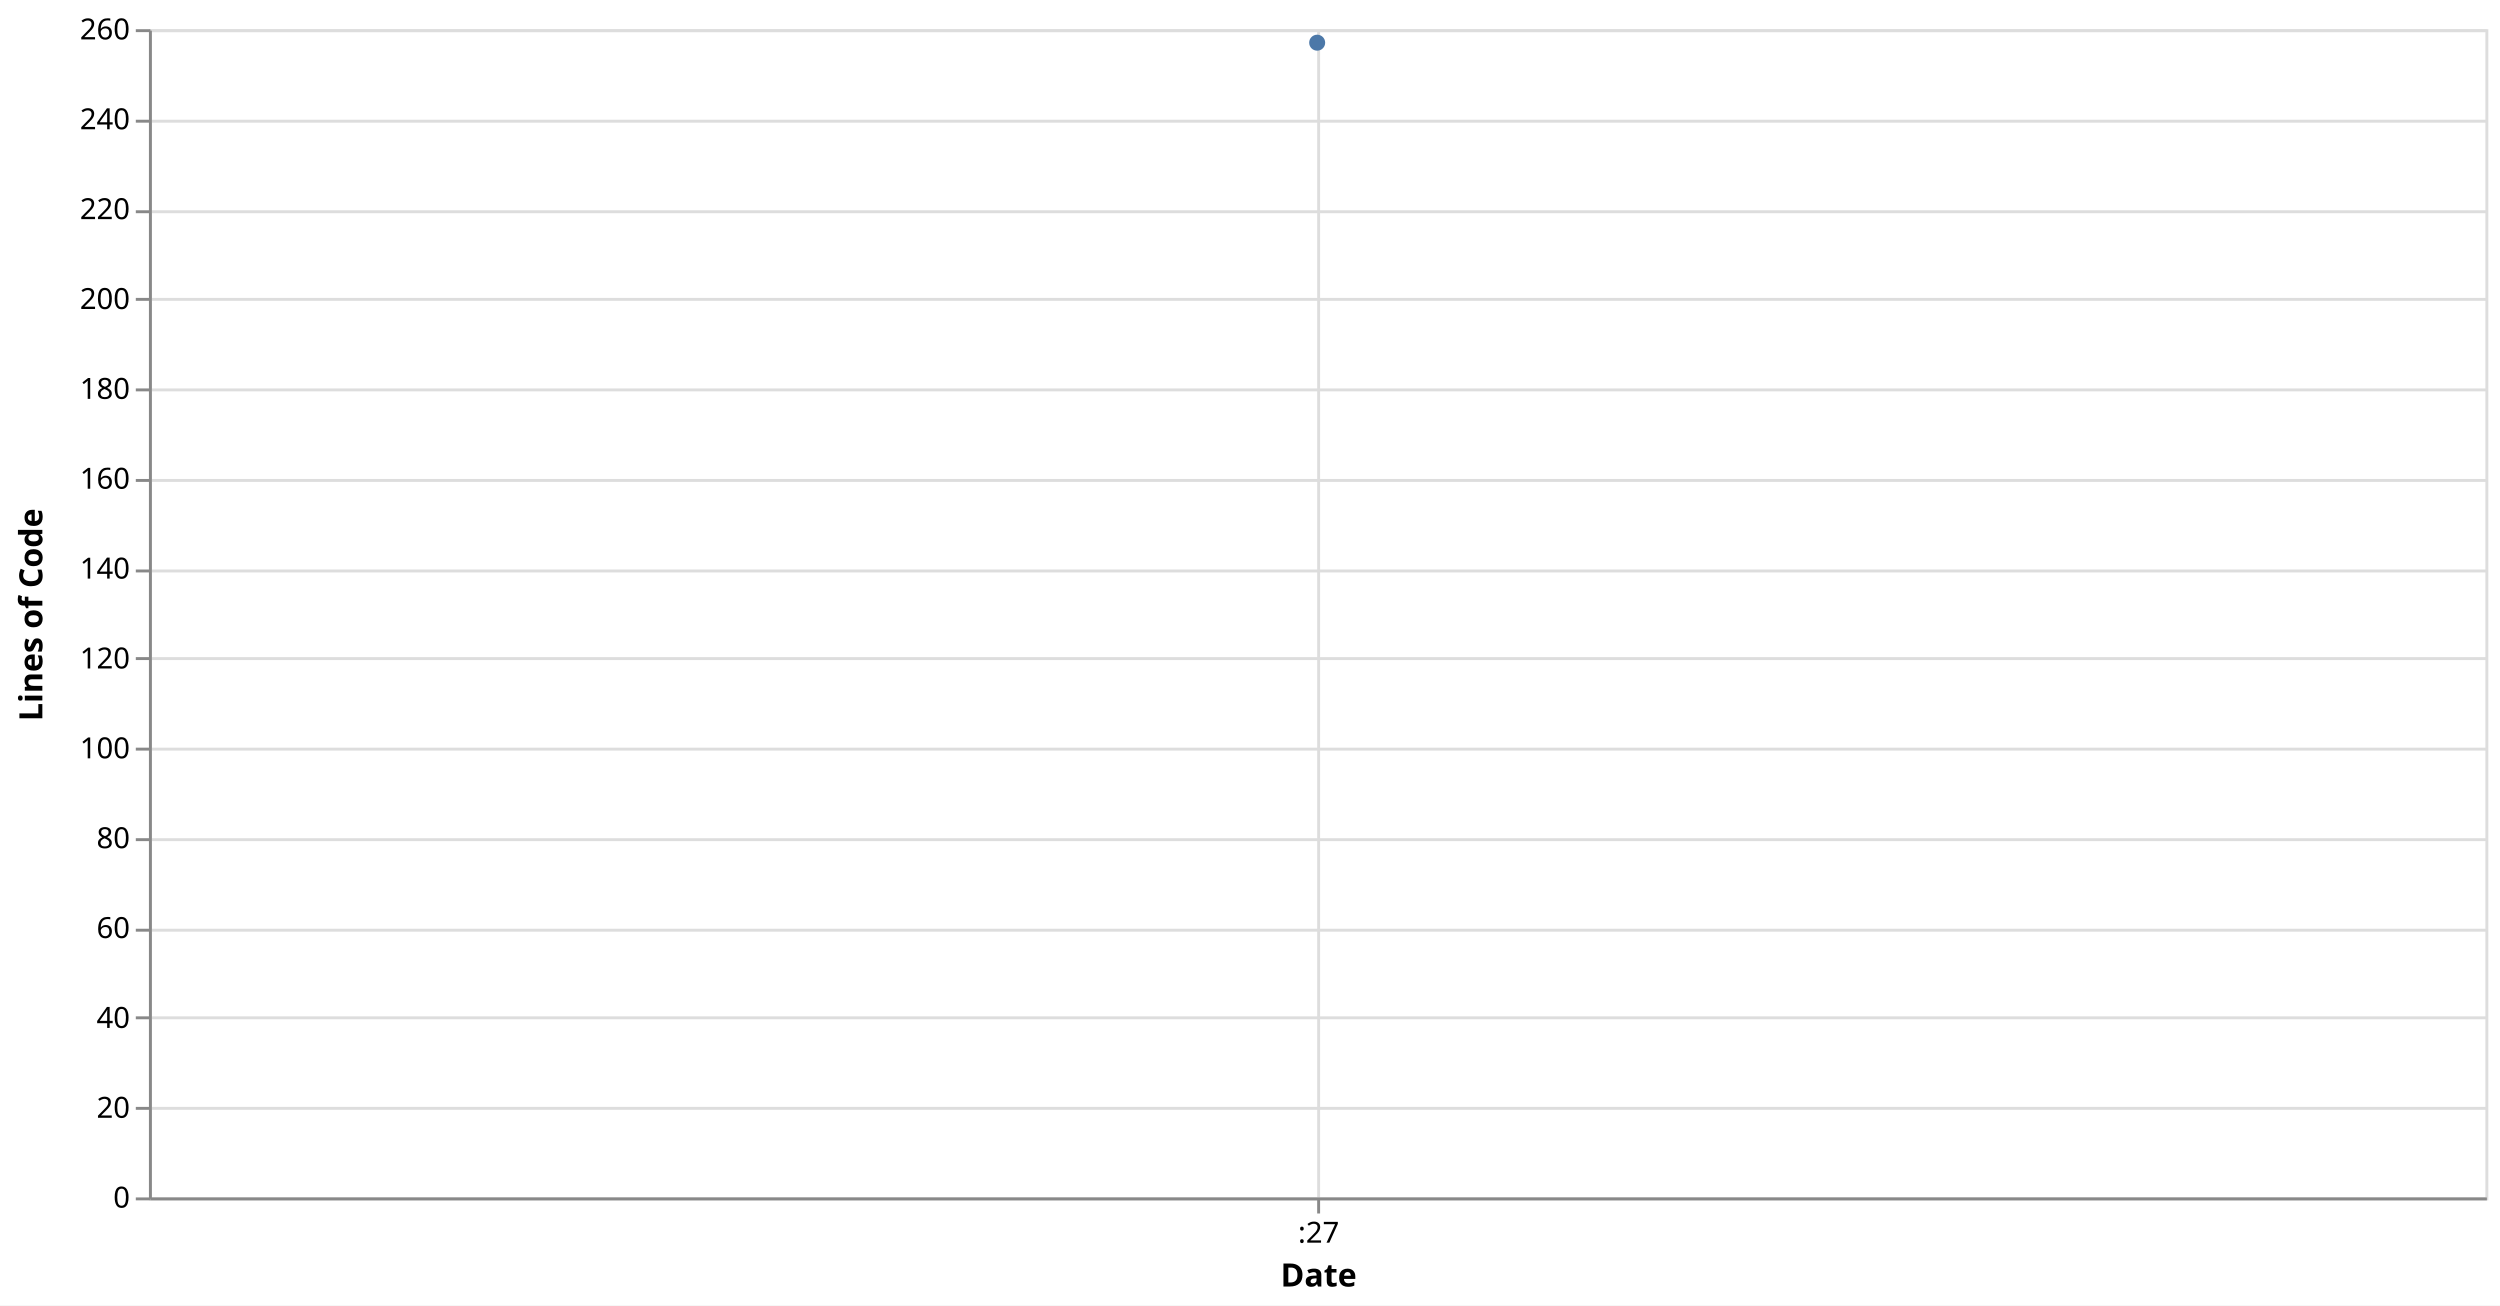
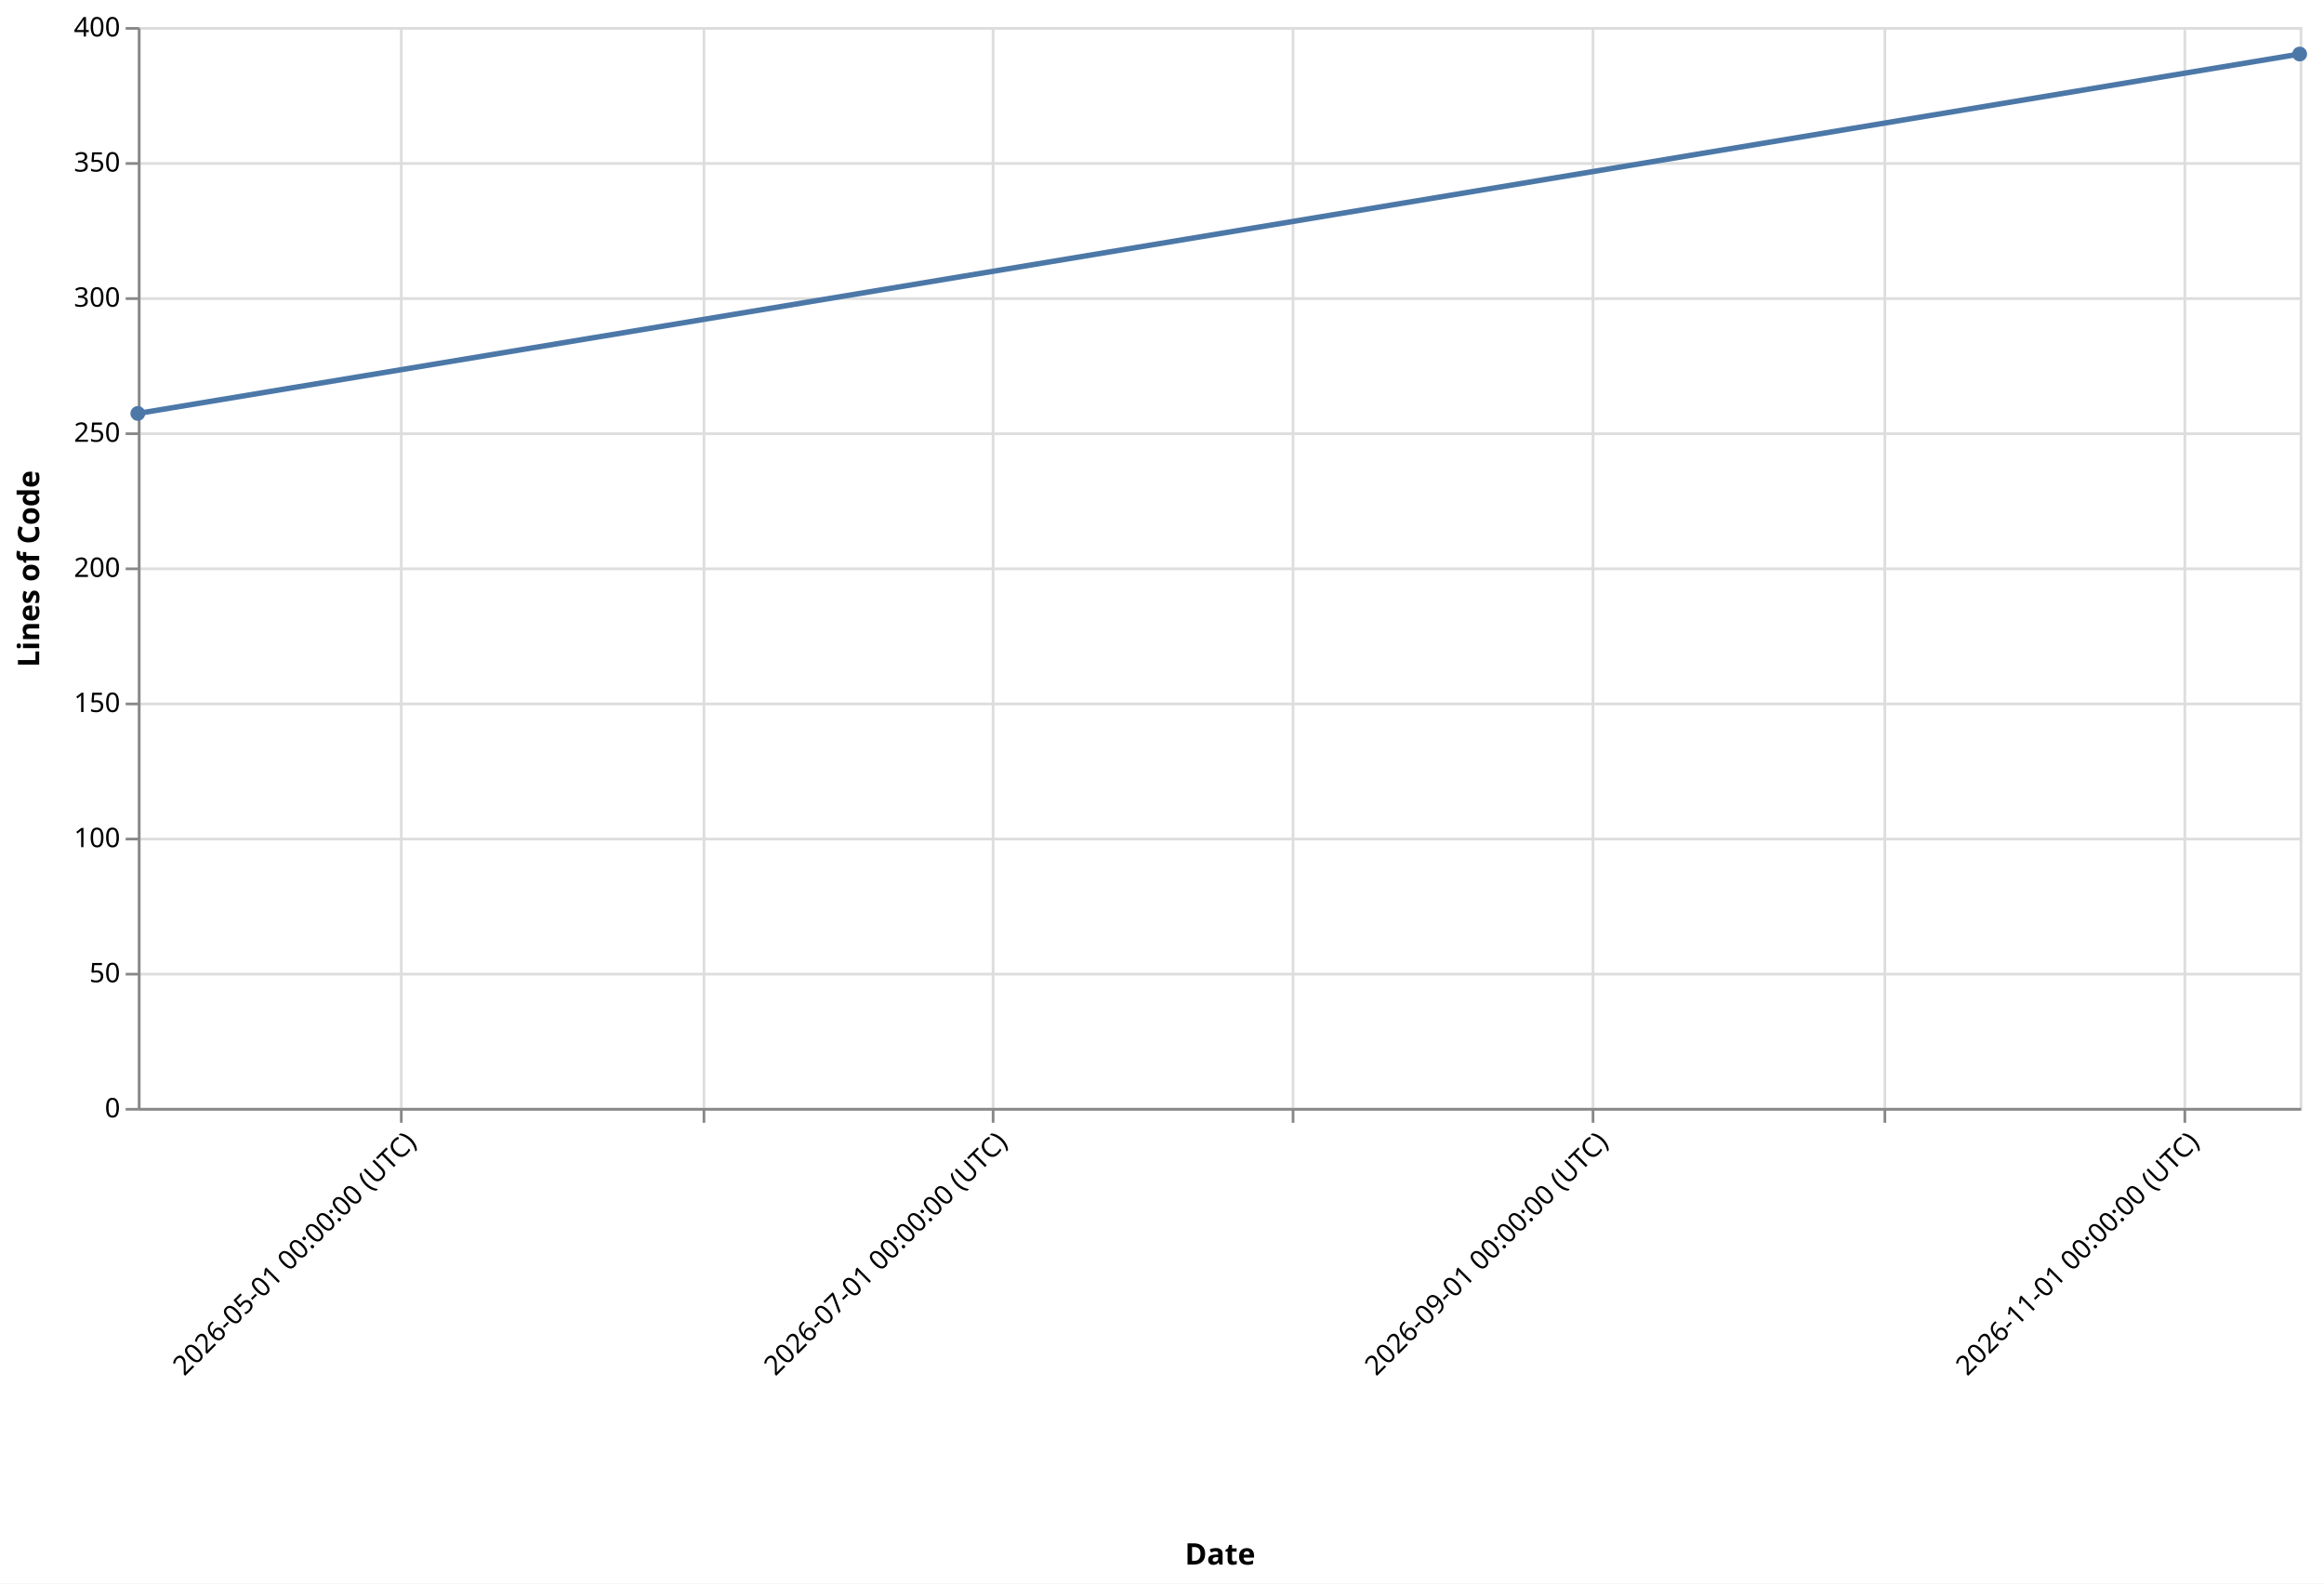
- <svg xmlns="http://www.w3.org/2000/svg" version="1.1" class="marks" width="856" height="447" viewBox="0 0 856 447">
-   <rect width="856" height="447" fill="white" />
-   <g fill="none" stroke-miterlimit="10" transform="translate(51,10)">
+ <svg xmlns="http://www.w3.org/2000/svg" version="1.1" class="marks" width="860" height="586" viewBox="0 0 860 586">
+   <rect width="860" height="586" fill="white" />
+   <g fill="none" stroke-miterlimit="4" transform="translate(51,10)">
    <g class="mark-group role-frame root" role="graphics-object" aria-roledescription="group mark container">
      <g transform="translate(0,0)">
        <path class="background" aria-hidden="true" d="M0.5,0.5h800v400h-800Z" stroke="#ddd" />
        <g>
          <g class="mark-group role-axis" aria-hidden="true">
            <g transform="translate(0.5,400.5)">
              <path class="background" aria-hidden="true" d="M0,0h0v0h0Z" pointer-events="none" />
              <g>
                <g class="mark-rule role-axis-grid" pointer-events="none">
-                   <line transform="translate(400,-400)" x2="0" y2="400" stroke="#ddd" stroke-width="1" opacity="1" />
+                   <line transform="translate(97,-400)" x2="0" y2="400" stroke="#ddd" stroke-width="1" opacity="1" />
+                   <line transform="translate(209,-400)" x2="0" y2="400" stroke="#ddd" stroke-width="1" opacity="1" />
+                   <line transform="translate(316,-400)" x2="0" y2="400" stroke="#ddd" stroke-width="1" opacity="1" />
+                   <line transform="translate(427,-400)" x2="0" y2="400" stroke="#ddd" stroke-width="1" opacity="1" />
+                   <line transform="translate(538,-400)" x2="0" y2="400" stroke="#ddd" stroke-width="1" opacity="1" />
+                   <line transform="translate(646,-400)" x2="0" y2="400" stroke="#ddd" stroke-width="1" opacity="1" />
+                   <line transform="translate(757,-400)" x2="0" y2="400" stroke="#ddd" stroke-width="1" opacity="1" />
                </g>
              </g>
              <path class="foreground" aria-hidden="true" d="" pointer-events="none" display="none" />
            </g>
          </g>
          <g class="mark-group role-axis" aria-hidden="true">
            <g transform="translate(0.5,0.5)">
              <path class="background" aria-hidden="true" d="M0,0h0v0h0Z" pointer-events="none" />
              <g>
                <g class="mark-rule role-axis-grid" pointer-events="none">
                  <line transform="translate(0,400)" x2="800" y2="0" stroke="#ddd" stroke-width="1" opacity="1" />
-                   <line transform="translate(0,369)" x2="800" y2="0" stroke="#ddd" stroke-width="1" opacity="1" />
-                   <line transform="translate(0,338)" x2="800" y2="0" stroke="#ddd" stroke-width="1" opacity="1" />
-                   <line transform="translate(0,308)" x2="800" y2="0" stroke="#ddd" stroke-width="1" opacity="1" />
-                   <line transform="translate(0,277)" x2="800" y2="0" stroke="#ddd" stroke-width="1" opacity="1" />
-                   <line transform="translate(0,246)" x2="800" y2="0" stroke="#ddd" stroke-width="1" opacity="1" />
-                   <line transform="translate(0,215)" x2="800" y2="0" stroke="#ddd" stroke-width="1" opacity="1" />
-                   <line transform="translate(0,185)" x2="800" y2="0" stroke="#ddd" stroke-width="1" opacity="1" />
-                   <line transform="translate(0,154)" x2="800" y2="0" stroke="#ddd" stroke-width="1" opacity="1" />
-                   <line transform="translate(0,123)" x2="800" y2="0" stroke="#ddd" stroke-width="1" opacity="1" />
-                   <line transform="translate(0,92)" x2="800" y2="0" stroke="#ddd" stroke-width="1" opacity="1" />
-                   <line transform="translate(0,62)" x2="800" y2="0" stroke="#ddd" stroke-width="1" opacity="1" />
-                   <line transform="translate(0,31)" x2="800" y2="0" stroke="#ddd" stroke-width="1" opacity="1" />
+                   <line transform="translate(0,350)" x2="800" y2="0" stroke="#ddd" stroke-width="1" opacity="1" />
+                   <line transform="translate(0,300)" x2="800" y2="0" stroke="#ddd" stroke-width="1" opacity="1" />
+                   <line transform="translate(0,250)" x2="800" y2="0" stroke="#ddd" stroke-width="1" opacity="1" />
+                   <line transform="translate(0,200)" x2="800" y2="0" stroke="#ddd" stroke-width="1" opacity="1" />
+                   <line transform="translate(0,150)" x2="800" y2="0" stroke="#ddd" stroke-width="1" opacity="1" />
+                   <line transform="translate(0,100)" x2="800" y2="0" stroke="#ddd" stroke-width="1" opacity="1" />
+                   <line transform="translate(0,50)" x2="800" y2="0" stroke="#ddd" stroke-width="1" opacity="1" />
                  <line transform="translate(0,0)" x2="800" y2="0" stroke="#ddd" stroke-width="1" opacity="1" />
                </g>
              </g>
              <path class="foreground" aria-hidden="true" d="" pointer-events="none" display="none" />
            </g>
          </g>
-           <g class="mark-group role-axis" role="graphics-symbol" aria-roledescription="axis" aria-label="X-axis titled 'Date' for a time scale with values from Friday, 03 April 2026, 10:27:27 PM to Friday, 03 April 2026, 10:27:27 PM">
+           <g class="mark-group role-axis" role="graphics-symbol" aria-roledescription="axis" aria-label="X-axis titled 'Date' for a utc scale with values from 2026-04-03 20:27:27 (UTC) to 2026-11-12 22:52:47 (UTC)">
            <g transform="translate(0.5,400.5)">
              <path class="background" aria-hidden="true" d="M0,0h0v0h0Z" pointer-events="none" />
              <g>
                <g class="mark-rule role-axis-tick" pointer-events="none">
-                   <line transform="translate(400,0)" x2="0" y2="5" stroke="#888" stroke-width="1" opacity="1" />
+                   <line transform="translate(97,0)" x2="0" y2="5" stroke="#888" stroke-width="1" opacity="1" />
+                   <line transform="translate(209,0)" x2="0" y2="5" stroke="#888" stroke-width="1" opacity="1" />
+                   <line transform="translate(316,0)" x2="0" y2="5" stroke="#888" stroke-width="1" opacity="1" />
+                   <line transform="translate(427,0)" x2="0" y2="5" stroke="#888" stroke-width="1" opacity="1" />
+                   <line transform="translate(538,0)" x2="0" y2="5" stroke="#888" stroke-width="1" opacity="1" />
+                   <line transform="translate(646,0)" x2="0" y2="5" stroke="#888" stroke-width="1" opacity="1" />
+                   <line transform="translate(757,0)" x2="0" y2="5" stroke="#888" stroke-width="1" opacity="1" />
                </g>
                <g class="mark-text role-axis-label" pointer-events="none">
-                   <text text-anchor="middle" transform="translate(400,15)" font-family="sans-serif" font-size="10px" fill="#000" opacity="1">:27</text>
+                   <text text-anchor="end" transform="translate(97.34645,7) rotate(315) translate(0,8)" font-family="sans-serif" font-size="10px" fill="#000" opacity="1">2026-05-01 00:00:00 (UTC)</text>
+                   <text text-anchor="end" transform="translate(208.5069,7) rotate(315) translate(0,8)" font-family="sans-serif" font-size="10px" fill="#000" opacity="0">2026-06-01 00:00:00 (UTC)</text>
+                   <text text-anchor="end" transform="translate(316.0815,7) rotate(315) translate(0,8)" font-family="sans-serif" font-size="10px" fill="#000" opacity="1">2026-07-01 00:00:00 (UTC)</text>
+                   <text text-anchor="end" transform="translate(427.242,7) rotate(315) translate(0,8)" font-family="sans-serif" font-size="10px" fill="#000" opacity="0">2026-08-01 00:00:00 (UTC)</text>
+                   <text text-anchor="end" transform="translate(538.4024,7) rotate(315) translate(0,8)" font-family="sans-serif" font-size="10px" fill="#000" opacity="1">2026-09-01 00:00:00 (UTC)</text>
+                   <text text-anchor="end" transform="translate(645.9771,7) rotate(315) translate(0,8)" font-family="sans-serif" font-size="10px" fill="#000" opacity="0">2026-10-01 00:00:00 (UTC)</text>
+                   <text text-anchor="end" transform="translate(757.1375,7) rotate(315) translate(0,8)" font-family="sans-serif" font-size="10px" fill="#000" opacity="1">2026-11-01 00:00:00 (UTC)</text>
                </g>
                <g class="mark-rule role-axis-domain" pointer-events="none">
                  <line transform="translate(0,0)" x2="800" y2="0" stroke="#888" stroke-width="1" opacity="1" />
                </g>
                <g class="mark-text role-axis-title" pointer-events="none">
-                   <text text-anchor="middle" transform="translate(400,30)" font-family="sans-serif" font-size="11px" font-weight="bold" fill="#000" opacity="1">Date</text>
+                   <text text-anchor="middle" transform="translate(400,168.4924)" font-family="sans-serif" font-size="11px" font-weight="bold" fill="#000" opacity="1">Date</text>
                </g>
              </g>
              <path class="foreground" aria-hidden="true" d="" pointer-events="none" display="none" />
            </g>
          </g>
-           <g class="mark-group role-axis" role="graphics-symbol" aria-roledescription="axis" aria-label="Y-axis titled 'Lines of Code' for a linear scale with values from 0 to 260">
+           <g class="mark-group role-axis" role="graphics-symbol" aria-roledescription="axis" aria-label="Y-axis titled 'Lines of Code' for a linear scale with values from 0 to 400">
            <g transform="translate(0.5,0.5)">
              <path class="background" aria-hidden="true" d="M0,0h0v0h0Z" pointer-events="none" />
              <g>
                <g class="mark-rule role-axis-tick" pointer-events="none">
                  <line transform="translate(0,400)" x2="-5" y2="0" stroke="#888" stroke-width="1" opacity="1" />
-                   <line transform="translate(0,369)" x2="-5" y2="0" stroke="#888" stroke-width="1" opacity="1" />
-                   <line transform="translate(0,338)" x2="-5" y2="0" stroke="#888" stroke-width="1" opacity="1" />
-                   <line transform="translate(0,308)" x2="-5" y2="0" stroke="#888" stroke-width="1" opacity="1" />
-                   <line transform="translate(0,277)" x2="-5" y2="0" stroke="#888" stroke-width="1" opacity="1" />
-                   <line transform="translate(0,246)" x2="-5" y2="0" stroke="#888" stroke-width="1" opacity="1" />
-                   <line transform="translate(0,215)" x2="-5" y2="0" stroke="#888" stroke-width="1" opacity="1" />
-                   <line transform="translate(0,185)" x2="-5" y2="0" stroke="#888" stroke-width="1" opacity="1" />
-                   <line transform="translate(0,154)" x2="-5" y2="0" stroke="#888" stroke-width="1" opacity="1" />
-                   <line transform="translate(0,123)" x2="-5" y2="0" stroke="#888" stroke-width="1" opacity="1" />
-                   <line transform="translate(0,92)" x2="-5" y2="0" stroke="#888" stroke-width="1" opacity="1" />
-                   <line transform="translate(0,62)" x2="-5" y2="0" stroke="#888" stroke-width="1" opacity="1" />
-                   <line transform="translate(0,31)" x2="-5" y2="0" stroke="#888" stroke-width="1" opacity="1" />
+                   <line transform="translate(0,350)" x2="-5" y2="0" stroke="#888" stroke-width="1" opacity="1" />
+                   <line transform="translate(0,300)" x2="-5" y2="0" stroke="#888" stroke-width="1" opacity="1" />
+                   <line transform="translate(0,250)" x2="-5" y2="0" stroke="#888" stroke-width="1" opacity="1" />
+                   <line transform="translate(0,200)" x2="-5" y2="0" stroke="#888" stroke-width="1" opacity="1" />
+                   <line transform="translate(0,150)" x2="-5" y2="0" stroke="#888" stroke-width="1" opacity="1" />
+                   <line transform="translate(0,100)" x2="-5" y2="0" stroke="#888" stroke-width="1" opacity="1" />
+                   <line transform="translate(0,50)" x2="-5" y2="0" stroke="#888" stroke-width="1" opacity="1" />
                  <line transform="translate(0,0)" x2="-5" y2="0" stroke="#888" stroke-width="1" opacity="1" />
                </g>
                <g class="mark-text role-axis-label" pointer-events="none">
                  <text text-anchor="end" transform="translate(-7,403)" font-family="sans-serif" font-size="10px" fill="#000" opacity="1">0</text>
-                   <text text-anchor="end" transform="translate(-7,372.2308)" font-family="sans-serif" font-size="10px" fill="#000" opacity="1">20</text>
-                   <text text-anchor="end" transform="translate(-7,341.4615)" font-family="sans-serif" font-size="10px" fill="#000" opacity="1">40</text>
-                   <text text-anchor="end" transform="translate(-7,310.6923)" font-family="sans-serif" font-size="10px" fill="#000" opacity="1">60</text>
-                   <text text-anchor="end" transform="translate(-7,279.9231)" font-family="sans-serif" font-size="10px" fill="#000" opacity="1">80</text>
-                   <text text-anchor="end" transform="translate(-7,249.1538)" font-family="sans-serif" font-size="10px" fill="#000" opacity="1">100</text>
-                   <text text-anchor="end" transform="translate(-7,218.3846)" font-family="sans-serif" font-size="10px" fill="#000" opacity="1">120</text>
-                   <text text-anchor="end" transform="translate(-7,187.6154)" font-family="sans-serif" font-size="10px" fill="#000" opacity="1">140</text>
-                   <text text-anchor="end" transform="translate(-7,156.8462)" font-family="sans-serif" font-size="10px" fill="#000" opacity="1">160</text>
-                   <text text-anchor="end" transform="translate(-7,126.0769)" font-family="sans-serif" font-size="10px" fill="#000" opacity="1">180</text>
-                   <text text-anchor="end" transform="translate(-7,95.30769)" font-family="sans-serif" font-size="10px" fill="#000" opacity="1">200</text>
-                   <text text-anchor="end" transform="translate(-7,64.53846)" font-family="sans-serif" font-size="10px" fill="#000" opacity="1">220</text>
-                   <text text-anchor="end" transform="translate(-7,33.76923)" font-family="sans-serif" font-size="10px" fill="#000" opacity="1">240</text>
-                   <text text-anchor="end" transform="translate(-7,3)" font-family="sans-serif" font-size="10px" fill="#000" opacity="1">260</text>
+                   <text text-anchor="end" transform="translate(-7,353)" font-family="sans-serif" font-size="10px" fill="#000" opacity="1">50</text>
+                   <text text-anchor="end" transform="translate(-7,303)" font-family="sans-serif" font-size="10px" fill="#000" opacity="1">100</text>
+                   <text text-anchor="end" transform="translate(-7,253)" font-family="sans-serif" font-size="10px" fill="#000" opacity="1">150</text>
+                   <text text-anchor="end" transform="translate(-7,203)" font-family="sans-serif" font-size="10px" fill="#000" opacity="1">200</text>
+                   <text text-anchor="end" transform="translate(-7,153)" font-family="sans-serif" font-size="10px" fill="#000" opacity="1">250</text>
+                   <text text-anchor="end" transform="translate(-7,103)" font-family="sans-serif" font-size="10px" fill="#000" opacity="1">300</text>
+                   <text text-anchor="end" transform="translate(-7,53)" font-family="sans-serif" font-size="10px" fill="#000" opacity="1">350</text>
+                   <text text-anchor="end" transform="translate(-7,3)" font-family="sans-serif" font-size="10px" fill="#000" opacity="1">400</text>
                </g>
                <g class="mark-rule role-axis-domain" pointer-events="none">
                  <line transform="translate(0,400)" x2="0" y2="-400" stroke="#888" stroke-width="1" opacity="1" />
                </g>
                <g class="mark-text role-axis-title" pointer-events="none">
                  <text text-anchor="middle" transform="translate(-35,200) rotate(-90) translate(0,-2)" font-family="sans-serif" font-size="11px" font-weight="bold" fill="#000" opacity="1">Lines of Code</text>
                </g>
              </g>
              <path class="foreground" aria-hidden="true" d="" pointer-events="none" display="none" />
            </g>
          </g>
          <g class="mark-line role-mark layer_0_marks" role="graphics-object" aria-roledescription="line mark container">
-             <path aria-label="Date: Apr 03, 2026; Lines of Code: 257; Version: v0.2.13; LinesOfCode: 257; Timestamp: Apr 03, 2026" role="graphics-symbol" aria-roledescription="line mark" d="M400,4.615Z" stroke="#4c78a8" stroke-width="2" />
+             <path aria-label="Date: 2026-04-03 20:27:27 (UTC); Lines of Code: 257; Version: v0.2.13" role="graphics-symbol" aria-roledescription="line mark" d="M0,143L800,10" stroke="#4c78a8" stroke-width="2" />
          </g>
          <g class="mark-symbol role-mark layer_1_marks" role="graphics-object" aria-roledescription="symbol mark container">
-             <path aria-label="Date: Apr 03, 2026; Lines of Code: 257; Version: v0.2.13; LinesOfCode: 257; Timestamp: Apr 03, 2026" role="graphics-symbol" aria-roledescription="point" transform="translate(400,4.615385)" d="M2.739,0A2.739,2.739,0,1,1,-2.739,0A2.739,2.739,0,1,1,2.739,0" fill="#4c78a8" stroke-width="2" opacity="1" />
+             <path aria-label="Date: 2026-04-03 20:27:27 (UTC); Lines of Code: 257; Version: v0.2.13" role="graphics-symbol" aria-roledescription="point" transform="translate(0,143)" d="M2.739,0A2.739,2.739,0,1,1,-2.739,0A2.739,2.739,0,1,1,2.739,0" fill="#4c78a8" stroke-width="2" opacity="1">
+               </path>
+             <path aria-label="Date: 2026-11-12 22:52:47 (UTC); Lines of Code: 390; Version: v1.0.1" role="graphics-symbol" aria-roledescription="point" transform="translate(800,10)" d="M2.739,0A2.739,2.739,0,1,1,-2.739,0A2.739,2.739,0,1,1,2.739,0" fill="#4c78a8" stroke-width="2" opacity="1">
+               </path>
          </g>
        </g>
        <path class="foreground" aria-hidden="true" d="" display="none" />
      </g>
    </g>
  </g>
</svg>
